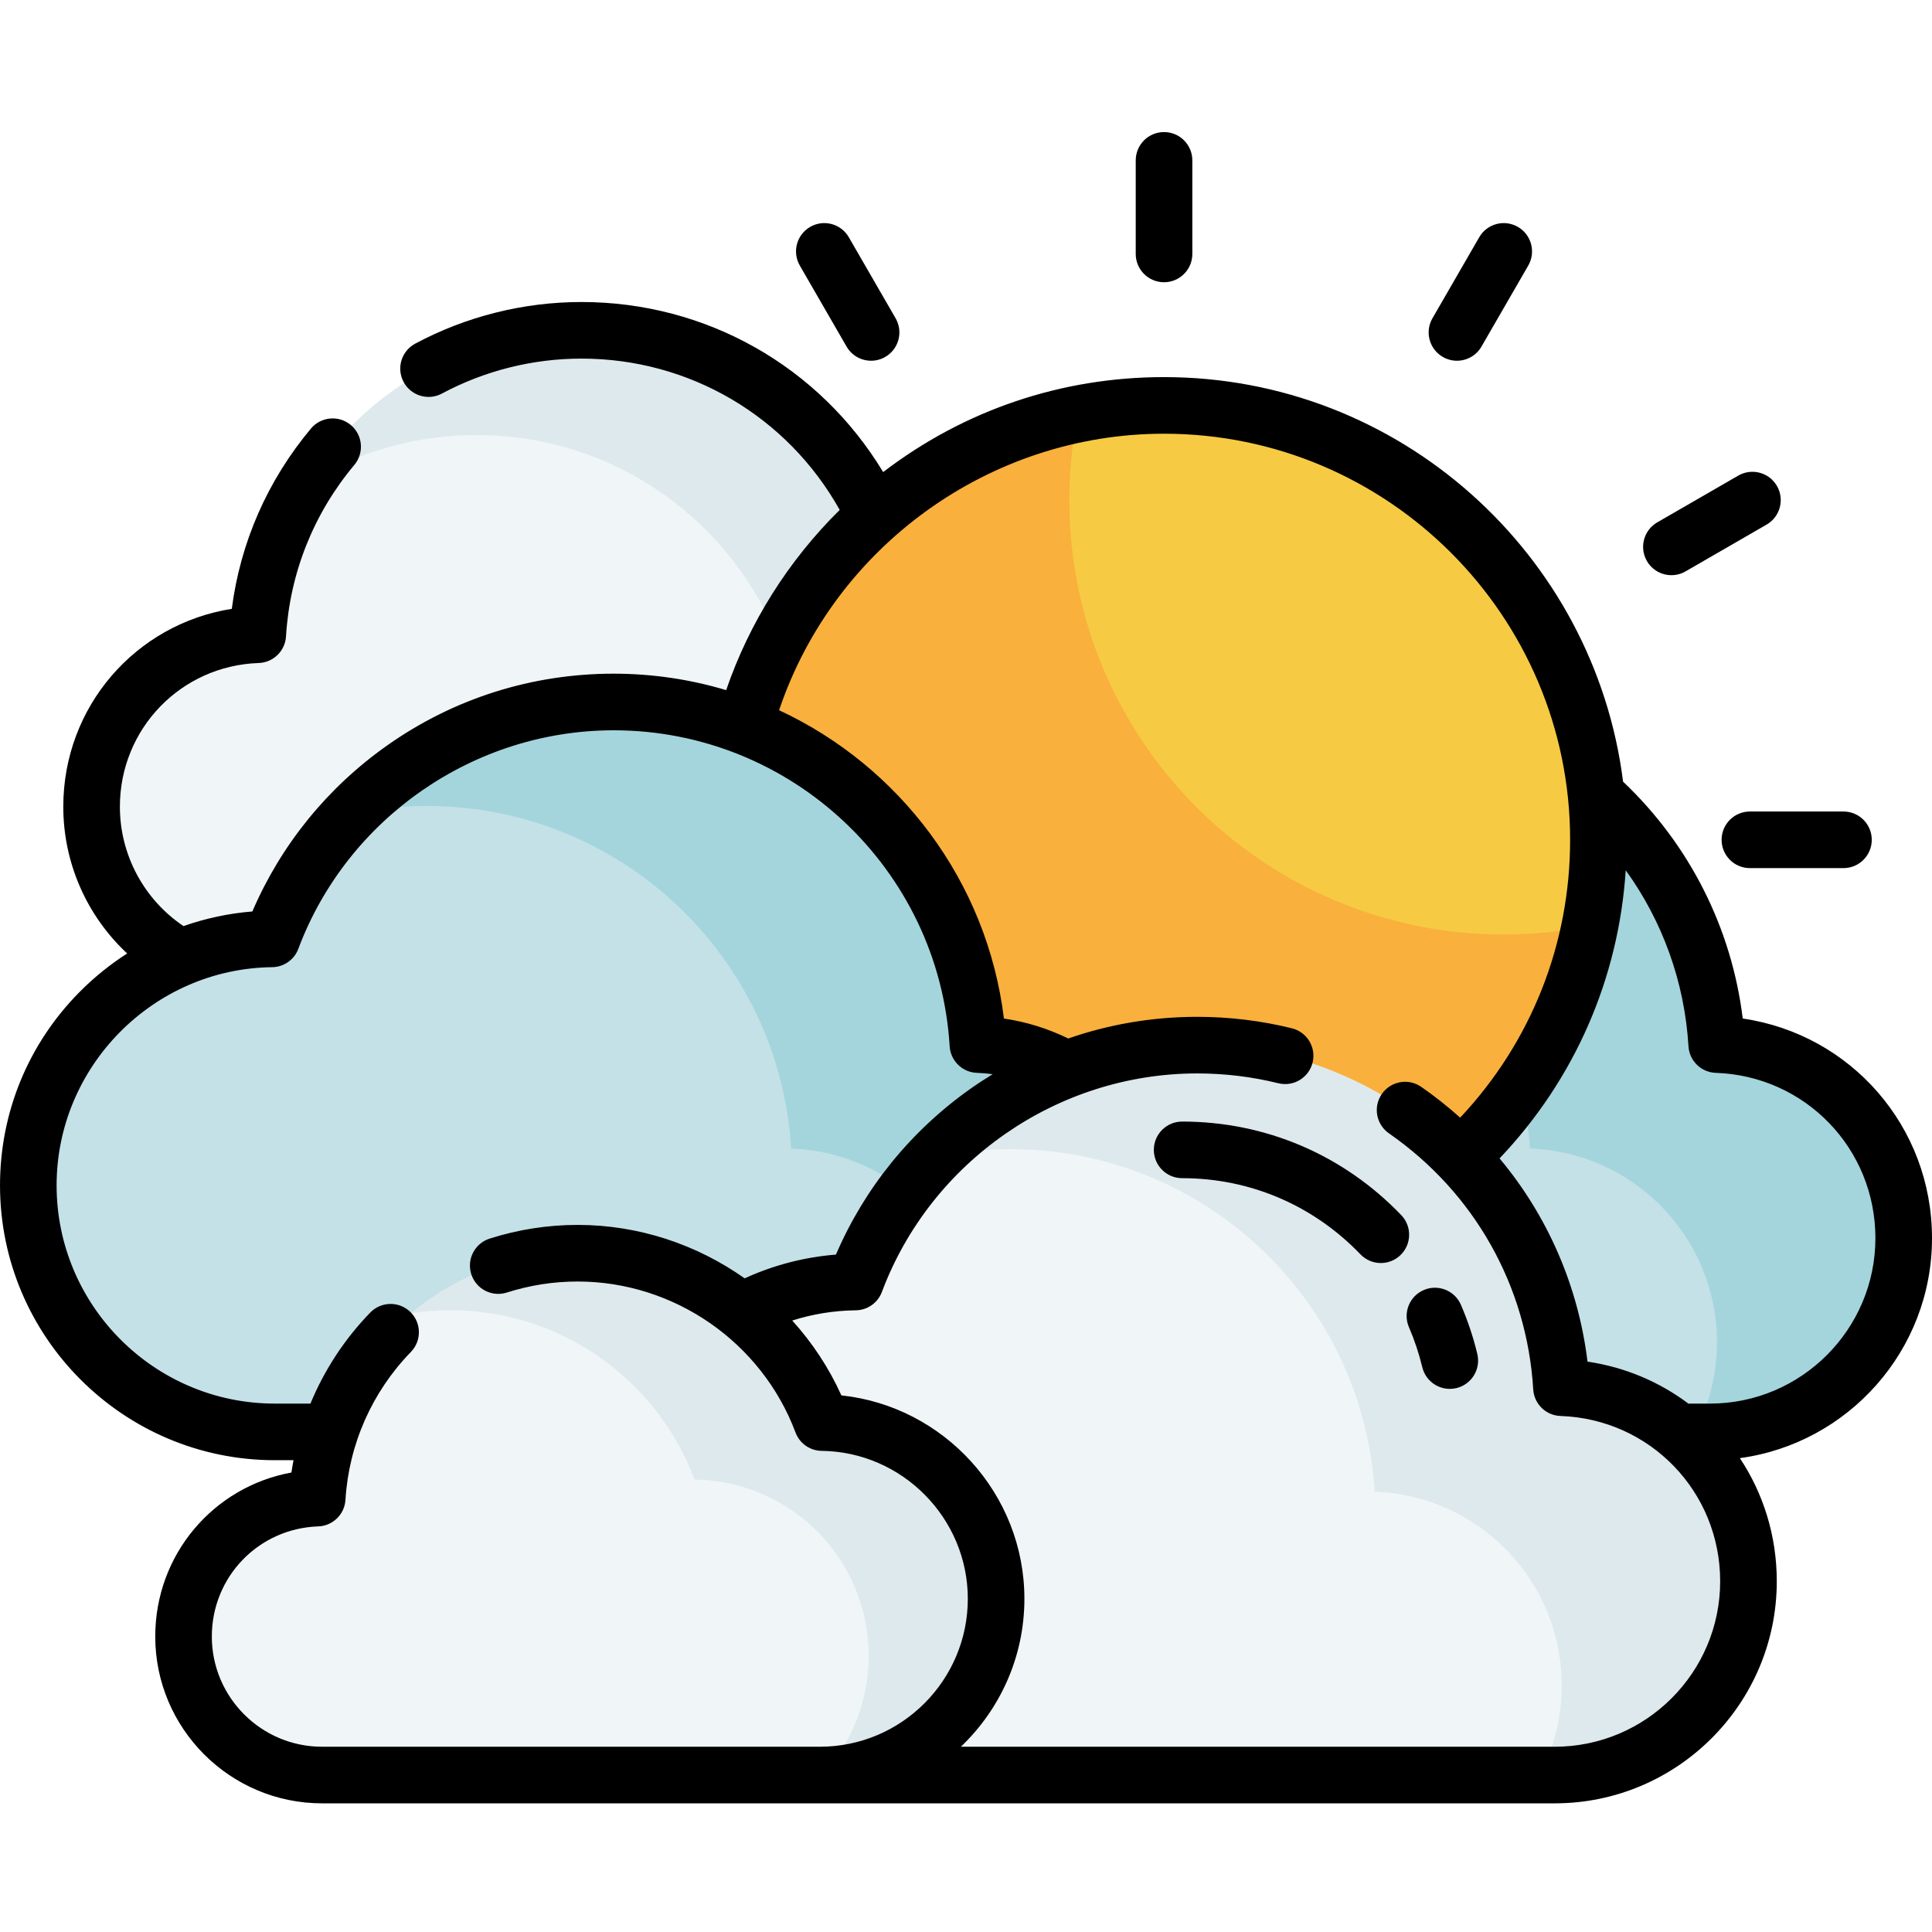
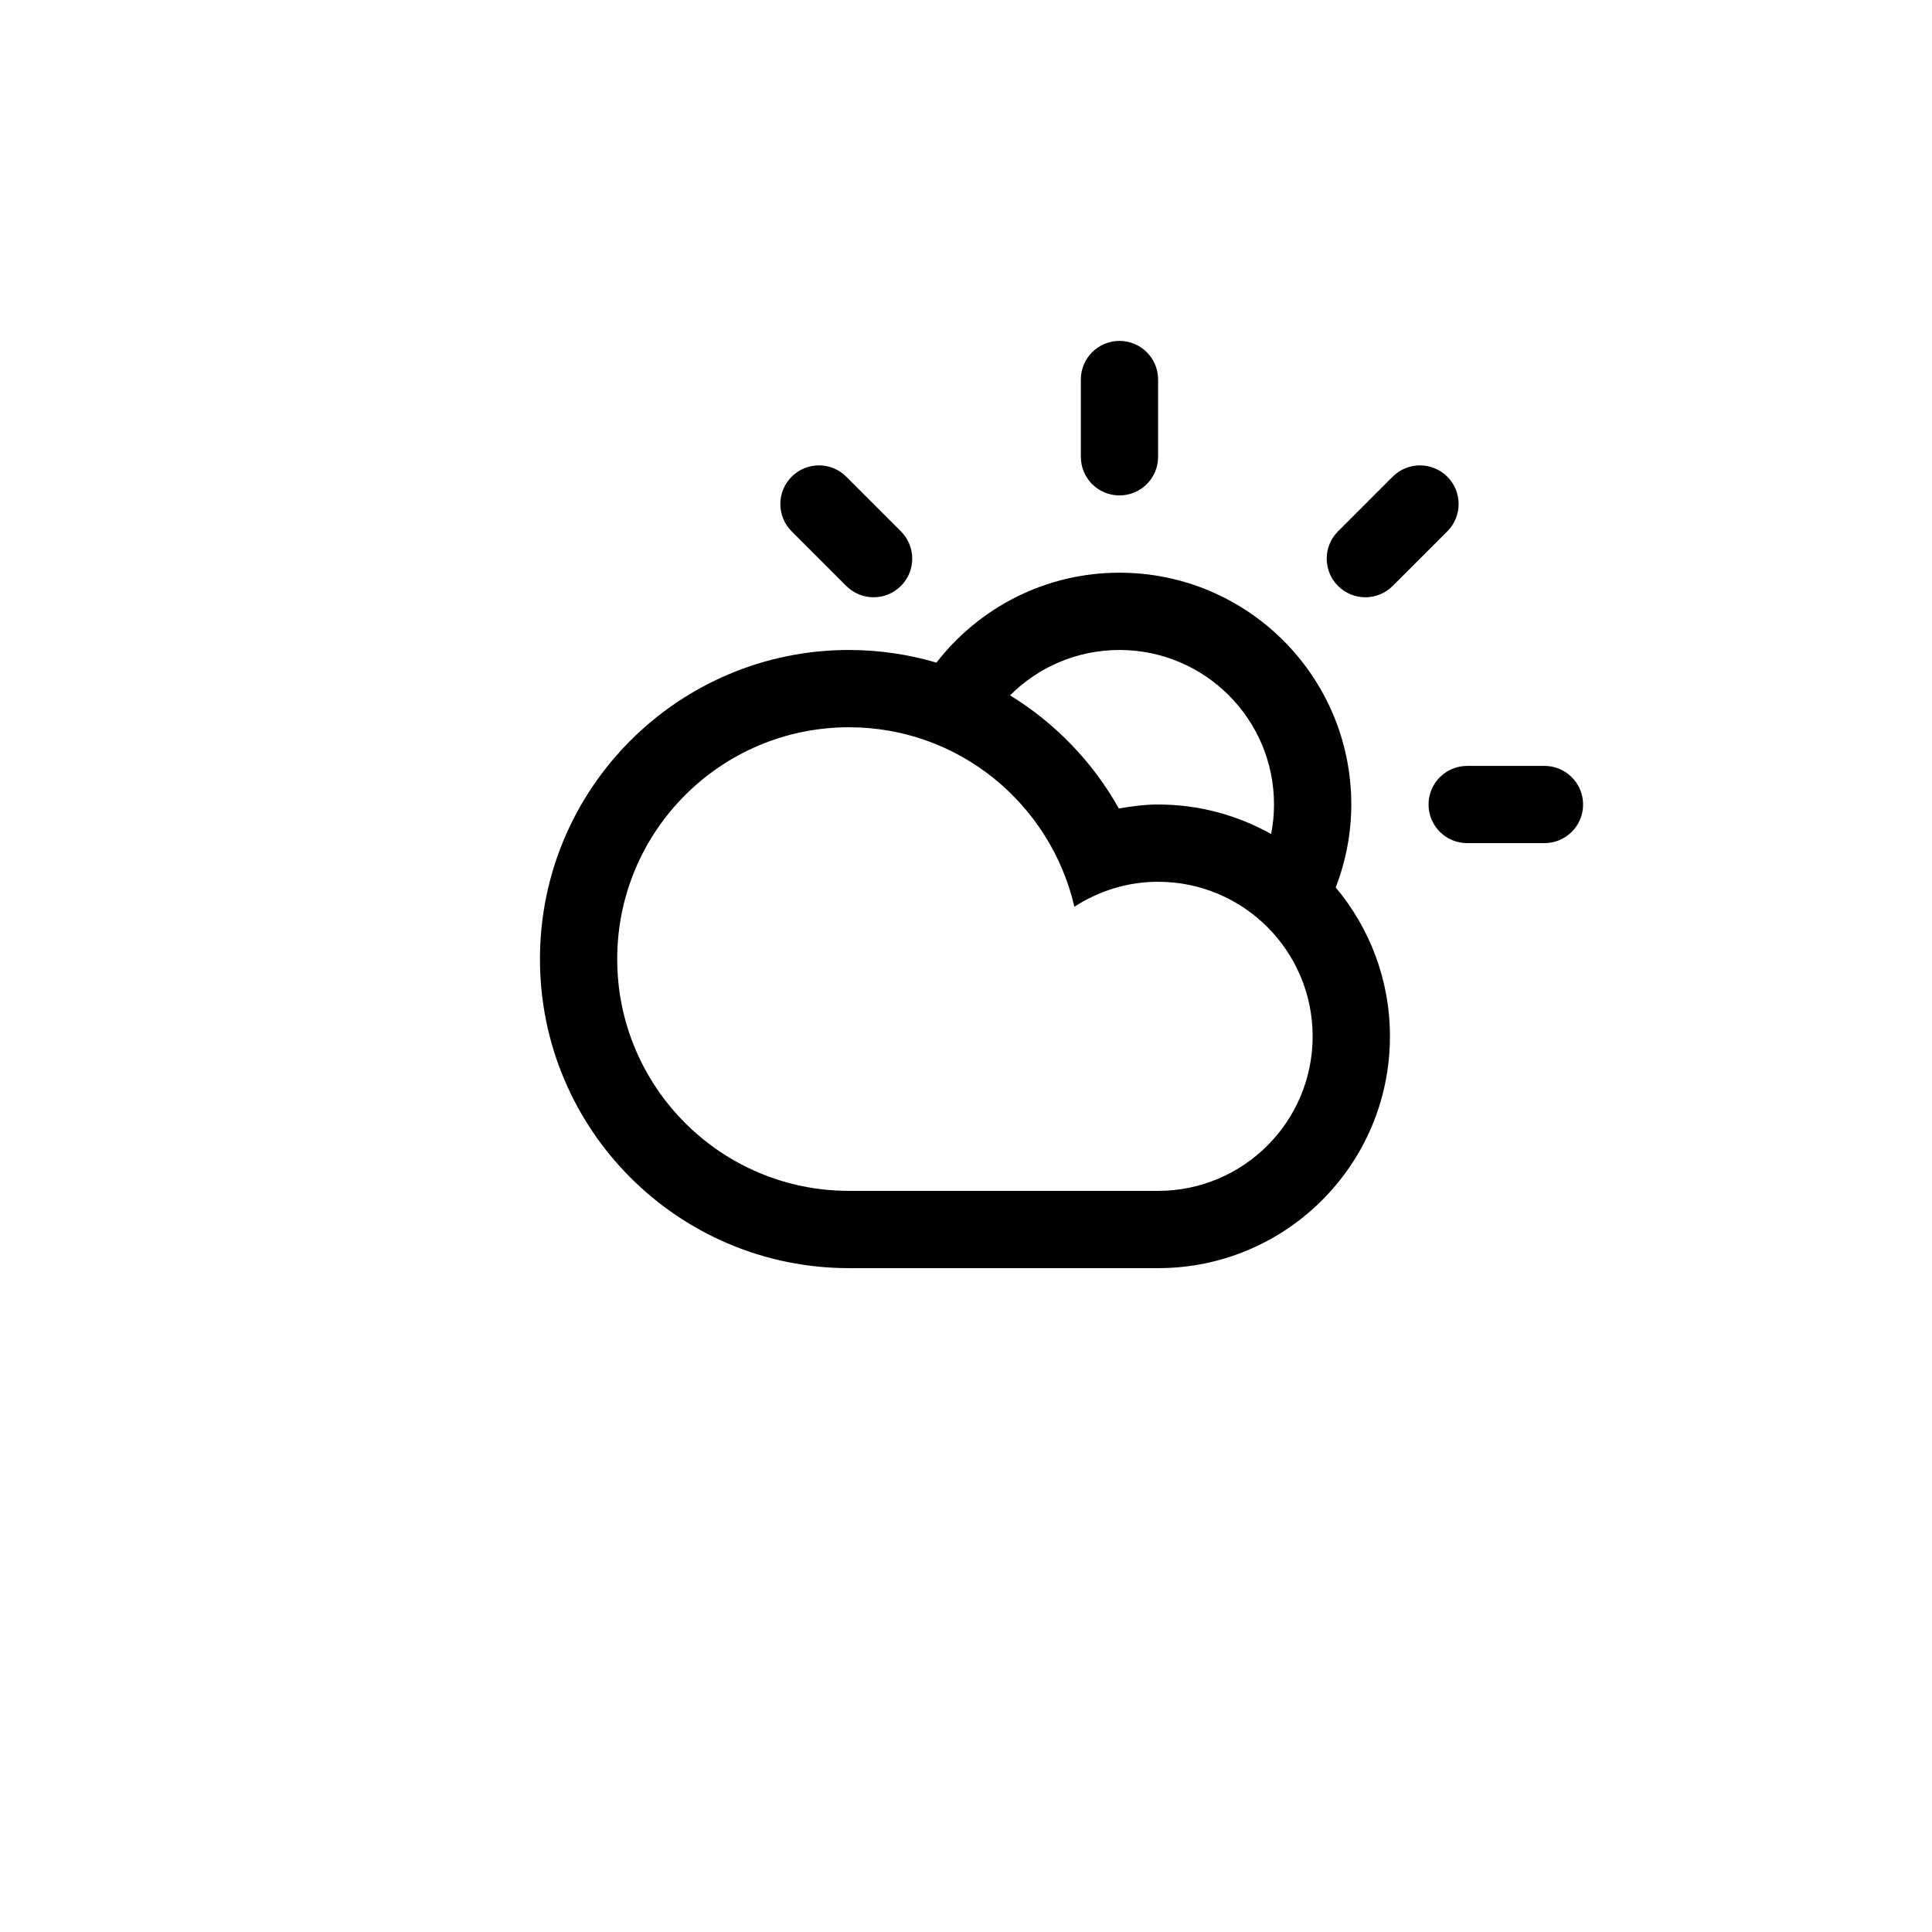
- <svg xmlns="http://www.w3.org/2000/svg" height="512pt" viewBox="0 -35 512 512" width="512pt">
-   <path d="m68.305 133.211c2.727-45.012 40.086-80.676 85.781-80.676 36.855 0 68.289 23.199 80.504 55.789 31.738.383 57.352 26.215 57.352 58.043 0 32.066-25.996 58.062-58.062 58.062-13.426 0-150.188 0-163.98 0-25.203 0-45.629-20.43-45.629-45.629 0-24.668 19.574-44.75 44.035-45.59zm0 0" fill="#f0f5f7" />
-   <path d="m291.941 166.371c0 23.199-13.617 43.227-33.289 52.52 3.543-7.512 5.531-15.91 5.531-24.773 0-31.828-25.609-57.66-57.348-58.039-12.219-32.598-43.645-55.797-80.504-55.797-16.621 0-32.137 4.719-45.289 12.891 15.168-24.398 42.207-40.641 73.047-40.641 36.852 0 68.285 23.199 80.496 55.789 31.738.387 57.355 26.219 57.355 58.051zm0 0" fill="#dde9ed" />
-   <path d="m454.945 241.82c-3.066-50.652-45.105-90.785-96.527-90.785-41.477 0-76.844 26.105-90.59 62.781-35.715.43-64.535 29.5-64.535 65.316 0 36.086 29.25 65.336 65.336 65.336h184.523c28.359 0 51.348-22.988 51.348-51.348 0-27.758-22.027-50.355-49.555-51.301zm0 0" fill="#c4e1e8" />
-   <path d="m504.504 293.121c0 28.355-22.992 51.352-51.352 51.352h-3.98c3.727-7.109 5.832-15.203 5.832-23.781 0-27.754-22.027-50.355-49.555-51.305-3.066-50.648-45.109-90.785-96.535-90.785-6.934 0-13.691.73-20.207 2.117 17.59-18.293 42.316-29.684 69.707-29.684 51.426 0 93.469 40.129 96.535 90.789 27.527.938 49.555 23.539 49.555 51.297zm0 0" fill="#a4d5dd" />
-   <path d="m423.598 187.559c0 63.578-51.539 115.117-115.117 115.117s-115.121-51.539-115.121-115.117 51.543-115.121 115.121-115.121 115.117 51.543 115.117 115.121zm0 0" fill="#f6cb43" />
-   <path d="m308.484 302.676c-63.582 0-115.121-51.539-115.121-115.117 0-55.766 39.648-102.273 92.297-112.852-1.488 7.379-2.266 15.004-2.266 22.82 0 63.582 51.535 115.121 115.117 115.121 7.816 0 15.445-.781 22.824-2.27-10.59 52.648-57.102 92.297-112.852 92.297zm0 0" fill="#fab03c" />
-   <path d="m259.156 241.82c-3.066-50.652-45.109-90.785-96.531-90.785-41.473 0-76.844 26.105-90.59 62.781-35.715.43-64.535 29.5-64.535 65.316 0 36.086 29.254 65.336 65.336 65.336h184.527c28.355 0 51.348-22.988 51.348-51.348 0-27.758-22.027-50.355-49.555-51.301zm0 0" fill="#c4e1e8" />
-   <path d="m308.711 293.121c0 28.355-22.992 51.352-51.352 51.352h-3.977c3.723-7.109 5.828-15.203 5.828-23.781 0-27.754-22.023-50.355-49.551-51.305-3.066-50.648-45.109-90.785-96.535-90.785-6.934 0-13.695.73-20.211 2.117 17.59-18.293 42.32-29.684 69.711-29.684 51.422 0 93.469 40.129 96.535 90.789 27.527.938 49.551 23.539 49.551 51.297zm0 0" fill="#a4d5dd" />
-   <path d="m413.809 332.75c-3.066-50.648-45.109-90.781-96.531-90.781-41.473 0-76.844 26.105-90.59 62.777-35.711.434-64.535 29.504-64.535 65.32 0 36.082 29.254 65.336 65.34 65.336h184.523c28.359 0 51.348-22.988 51.348-51.348 0-27.758-22.027-50.355-49.555-51.305zm0 0" fill="#f0f5f7" />
-   <path d="m463.363 384.051c0 28.359-22.992 51.352-51.352 51.352h-3.977c3.723-7.105 5.832-15.199 5.832-23.777 0-27.754-22.027-50.355-49.555-51.305-3.066-50.648-45.109-90.785-96.535-90.785-6.934 0-13.695.727-20.211 2.117 17.594-18.297 42.32-29.684 69.711-29.684 51.422 0 93.469 40.129 96.535 90.789 27.527.938 49.551 23.539 49.551 51.293zm0 0" fill="#dde9ed" />
-   <path d="m84.066 362.016c2.191-36.211 32.246-64.902 69.012-64.902 29.648 0 54.934 18.664 64.762 44.883 25.531.309 46.141 21.09 46.141 46.695 0 25.797-20.914 46.711-46.715 46.711-10.797 0-120.82 0-131.918 0-20.273 0-36.711-16.434-36.711-36.711 0-19.844 15.75-36 35.43-36.676zm0 0" fill="#f0f5f7" />
-   <path d="m263.98 388.695c0 25.574-20.566 46.352-46.07 46.695 7.648-8.32 12.309-19.406 12.309-31.586 0-25.602-20.602-46.387-46.141-46.699-9.824-26.215-35.109-44.883-64.762-44.883-3.504 0-6.945.266-10.312.77 11.961-9.918 27.32-15.879 44.07-15.879 29.656 0 54.938 18.66 64.766 44.883 25.539.312 46.141 21.086 46.141 46.699zm0 0" fill="#dde9ed" />
-   <path d="m512 293.121c0-29.625-21.547-54.023-50.156-58.203-2.938-23.934-14.055-46.02-31.711-62.773-7.605-60.363-59.262-107.207-121.652-107.207-27.168 0-52.906 8.703-74.434 25.168-16.887-27.973-46.902-45.07-79.957-45.07-15.344 0-30.582 3.816-44.062 11.039-3.652 1.957-5.023 6.504-3.07 10.152 1.957 3.652 6.504 5.027 10.156 3.07 11.309-6.062 24.094-9.266 36.977-9.266 28.629 0 54.539 15.281 68.441 40.105-13.551 13.359-23.938 29.812-30.09 47.754-9.465-2.832-19.473-4.359-29.816-4.359-21.641 0-42.395 6.574-60.016 19.012-15.855 11.188-28.133 26.332-35.734 44.004-6.285.508-12.406 1.824-18.25 3.879-10.469-7.055-16.855-18.879-16.855-31.629 0-20.652 16.16-37.383 36.793-38.094 3.867-.133 6.996-3.184 7.23-7.043 1.016-16.789 7.281-32.508 18.113-45.461 2.656-3.18 2.234-7.91-.941-10.566-3.18-2.656-7.91-2.234-10.566.941-11.516 13.773-18.699 30.176-20.973 47.773-25.516 4.035-44.656 25.922-44.656 52.453 0 14.93 6.277 28.957 16.934 38.883-4.535 2.902-8.781 6.328-12.66 10.246-13.57 13.719-21.043 31.902-21.043 51.203 0 40.16 32.676 72.836 72.836 72.836h4.945c-.207 1.082-.395 2.168-.551 3.262-20.699 3.789-36.09 21.758-36.09 43.461 0 24.379 19.832 44.211 44.207 44.211h326.668c32.449 0 58.848-26.402 58.848-58.848 0-12.09-3.59-23.305-9.781-32.633 28.707-3.887 50.918-28.539 50.918-58.301zm-294.734 134.781h-131.918c-16.105 0-29.211-13.105-29.211-29.211 0-15.816 12.383-28.637 28.188-29.18 3.863-.133 6.996-3.184 7.227-7.043.891-14.684 7.047-28.602 17.336-39.184 2.891-2.969 2.824-7.719-.145-10.605-2.969-2.887-7.719-2.82-10.605.148-6.832 7.023-12.184 15.238-15.871 24.141h-9.426c-31.895 0-57.84-25.945-57.84-57.836 0-31.5 25.625-57.438 57.125-57.82 3.094-.035 5.848-1.969 6.934-4.863 12.984-34.641 46.566-57.914 83.566-57.914 47.09 0 86.203 36.781 89.043 83.738.234 3.859 3.363 6.91 7.23 7.043 1.406.047 2.801.176 4.18.355-1.973 1.203-3.914 2.461-5.816 3.805-15.855 11.188-28.133 26.328-35.73 44.004-8.414.672-16.523 2.793-24.199 6.293-12.699-8.988-28.098-14.16-44.254-14.16-7.922 0-15.77 1.223-23.324 3.633-3.945 1.262-6.125 5.48-4.863 9.426 1.258 3.945 5.48 6.125 9.426 4.863 6.078-1.938 12.391-2.922 18.762-2.922 25.562 0 48.77 16.078 57.738 40.012 1.086 2.898 3.84 4.832 6.934 4.867 21.355.258 38.727 17.844 38.727 39.199 0 21.621-17.59 39.211-39.211 39.211zm194.75 0h-157.375c10.363-9.883 16.836-23.801 16.836-39.211 0-27.828-21.332-51.02-48.5-53.898-3.312-7.344-7.746-14.008-13.027-19.836 5.406-1.719 11.031-2.641 16.828-2.711 3.094-.035 5.848-1.969 6.934-4.867 12.984-34.637 46.566-57.91 83.566-57.91 7.27 0 14.5.875 21.492 2.602 4.02.996 8.086-1.457 9.082-5.48.992-4.02-1.461-8.086-5.484-9.082-8.164-2.016-16.605-3.039-25.09-3.039-11.777 0-23.289 1.961-34.18 5.742-5.414-2.641-11.121-4.418-17.047-5.289-4.473-36.449-27.75-66.895-59.586-81.707 14.605-43.383 55.859-73.277 102.016-73.277 59.34 0 107.617 48.277 107.617 107.621 0 27.598-10.324 53.605-29.137 73.629-3.242-2.906-6.684-5.637-10.32-8.16-3.402-2.367-8.074-1.523-10.438 1.883-2.363 3.398-1.52 8.074 1.883 10.438 22.641 15.719 36.578 40.453 38.234 67.855.234 3.863 3.363 6.91 7.23 7.043 23.727.816 42.312 20.059 42.312 43.809 0 24.176-19.672 43.848-43.848 43.848zm41.137-90.934h-5.148c-.18 0-.355.016-.531.027-7.652-5.754-16.777-9.684-26.766-11.145-2.449-20.055-10.578-38.641-23.309-53.863 19.902-20.934 31.582-47.699 33.434-76.363 9.801 13.582 15.602 29.672 16.629 46.648.234 3.859 3.363 6.91 7.23 7.043 23.723.816 42.309 20.059 42.309 43.805 0 24.18-19.668 43.848-43.848 43.848zm0 0" />
-   <path d="m456.242 187.559c0 4.141 3.359 7.5 7.5 7.5h24.793c4.145 0 7.5-3.359 7.5-7.5s-3.355-7.5-7.5-7.5h-24.793c-4.141 0-7.5 3.359-7.5 7.5zm0 0" />
-   <path d="m442.949 117.426c1.27 0 2.559-.32 3.742-1.004l21.473-12.398c3.586-2.07 4.816-6.656 2.746-10.242-2.074-3.59-6.66-4.816-10.246-2.746l-21.473 12.395c-3.586 2.074-4.816 6.66-2.746 10.246 1.391 2.406 3.91 3.75 6.504 3.75zm0 0" />
-   <path d="m382.359 59.59c1.184.684 2.473 1.008 3.742 1.008 2.594 0 5.113-1.344 6.504-3.75l12.398-21.473c2.07-3.59.84-8.176-2.746-10.246-3.59-2.074-8.176-.844-10.246 2.746l-12.398 21.473c-2.07 3.586-.84 8.172 2.746 10.242zm0 0" />
-   <path d="m308.48 39.797c4.141 0 7.5-3.359 7.5-7.5v-24.797c0-4.141-3.359-7.5-7.5-7.5-4.145 0-7.5 3.359-7.5 7.5v24.793c0 4.145 3.355 7.504 7.5 7.504zm0 0" />
-   <path d="m224.352 56.848c1.391 2.406 3.91 3.75 6.504 3.75 1.273 0 2.562-.324 3.742-1.008 3.586-2.07 4.816-6.656 2.746-10.242l-12.398-21.473c-2.07-3.59-6.656-4.82-10.242-2.746-3.59 2.07-4.816 6.656-2.746 10.246zm0 0" />
-   <path d="m387.156 310.785c-1.645-3.801-6.059-5.551-9.859-3.906-3.805 1.645-5.551 6.059-3.906 9.859 1.473 3.414 2.66 6.973 3.527 10.578.828 3.441 3.898 5.75 7.289 5.75.578 0 1.168-.066 1.758-.207 4.027-.969 6.508-5.02 5.539-9.047-1.066-4.445-2.531-8.828-4.348-13.027zm0 0" />
-   <path d="m371.344 287.02c-15.344-15.988-35.965-24.793-58.066-24.793-4.141 0-7.5 3.359-7.5 7.5 0 4.141 3.359 7.5 7.5 7.5 17.977 0 34.754 7.168 47.246 20.18 1.473 1.535 3.441 2.309 5.41 2.309 1.871 0 3.742-.695 5.195-2.09 2.988-2.867 3.086-7.617.215-10.605zm0 0" />
+ <svg xmlns="http://www.w3.org/2000/svg" version="1.1" id="Layer_1" x="0px" y="0px" width="100px" height="100px" viewBox="0 0 100 100" enable-background="new 0 0 100 100" xml:space="preserve">
+   <path fill-rule="evenodd" clip-rule="evenodd" d="M79.941,43.641h-4c-1.104,0-2-0.895-2-2c0-1.104,0.896-1.998,2-1.998h4  c1.104,0,2,0.895,2,1.998C81.941,42.746,81.045,43.641,79.941,43.641z M72.084,30.329c-0.781,0.781-2.047,0.781-2.828,0  c-0.781-0.78-0.781-2.047,0-2.827l2.828-2.828c0.781-0.781,2.047-0.781,2.828,0c0.781,0.78,0.781,2.047,0,2.828L72.084,30.329z   M69.137,45.936L69.137,45.936c1.749,2.086,2.806,4.77,2.806,7.705c0,6.625-5.372,11.998-11.999,11.998c-2.775,0-12.801,0-15.998,0  c-8.835,0-15.998-7.162-15.998-15.998s7.163-15.998,15.998-15.998c1.572,0,3.09,0.232,4.523,0.654  c2.195-2.827,5.618-4.654,9.475-4.654c6.627,0,11.999,5.373,11.999,11.998C69.942,43.156,69.649,44.602,69.137,45.936z   M31.947,49.641c0,6.627,5.371,11.998,11.998,11.998c3.616,0,12.979,0,15.998,0c4.418,0,7.999-3.582,7.999-7.998  c0-4.418-3.581-8-7.999-8c-1.6,0-3.083,0.482-4.333,1.291c-1.231-5.316-5.974-9.289-11.665-9.289  C37.318,37.643,31.947,43.014,31.947,49.641z M57.943,33.643c-2.212,0-4.215,0.898-5.662,2.349c2.34,1.436,4.285,3.453,5.629,5.854  c0.664-0.113,1.337-0.205,2.033-0.205c2.125,0,4.119,0.559,5.85,1.527l0,0c0.096-0.494,0.15-1.004,0.15-1.527  C65.943,37.225,62.361,33.643,57.943,33.643z M57.943,25.643c-1.104,0-1.999-0.895-1.999-1.999v-3.999c0-1.105,0.896-2,1.999-2  c1.105,0,2,0.895,2,2v3.999C59.943,24.749,59.049,25.643,57.943,25.643z M43.803,30.329l-2.827-2.827  c-0.781-0.781-0.781-2.048,0-2.828c0.78-0.781,2.047-0.781,2.827,0l2.828,2.828c0.781,0.78,0.781,2.047,0,2.827  C45.851,31.11,44.584,31.11,43.803,30.329z" />
</svg>
